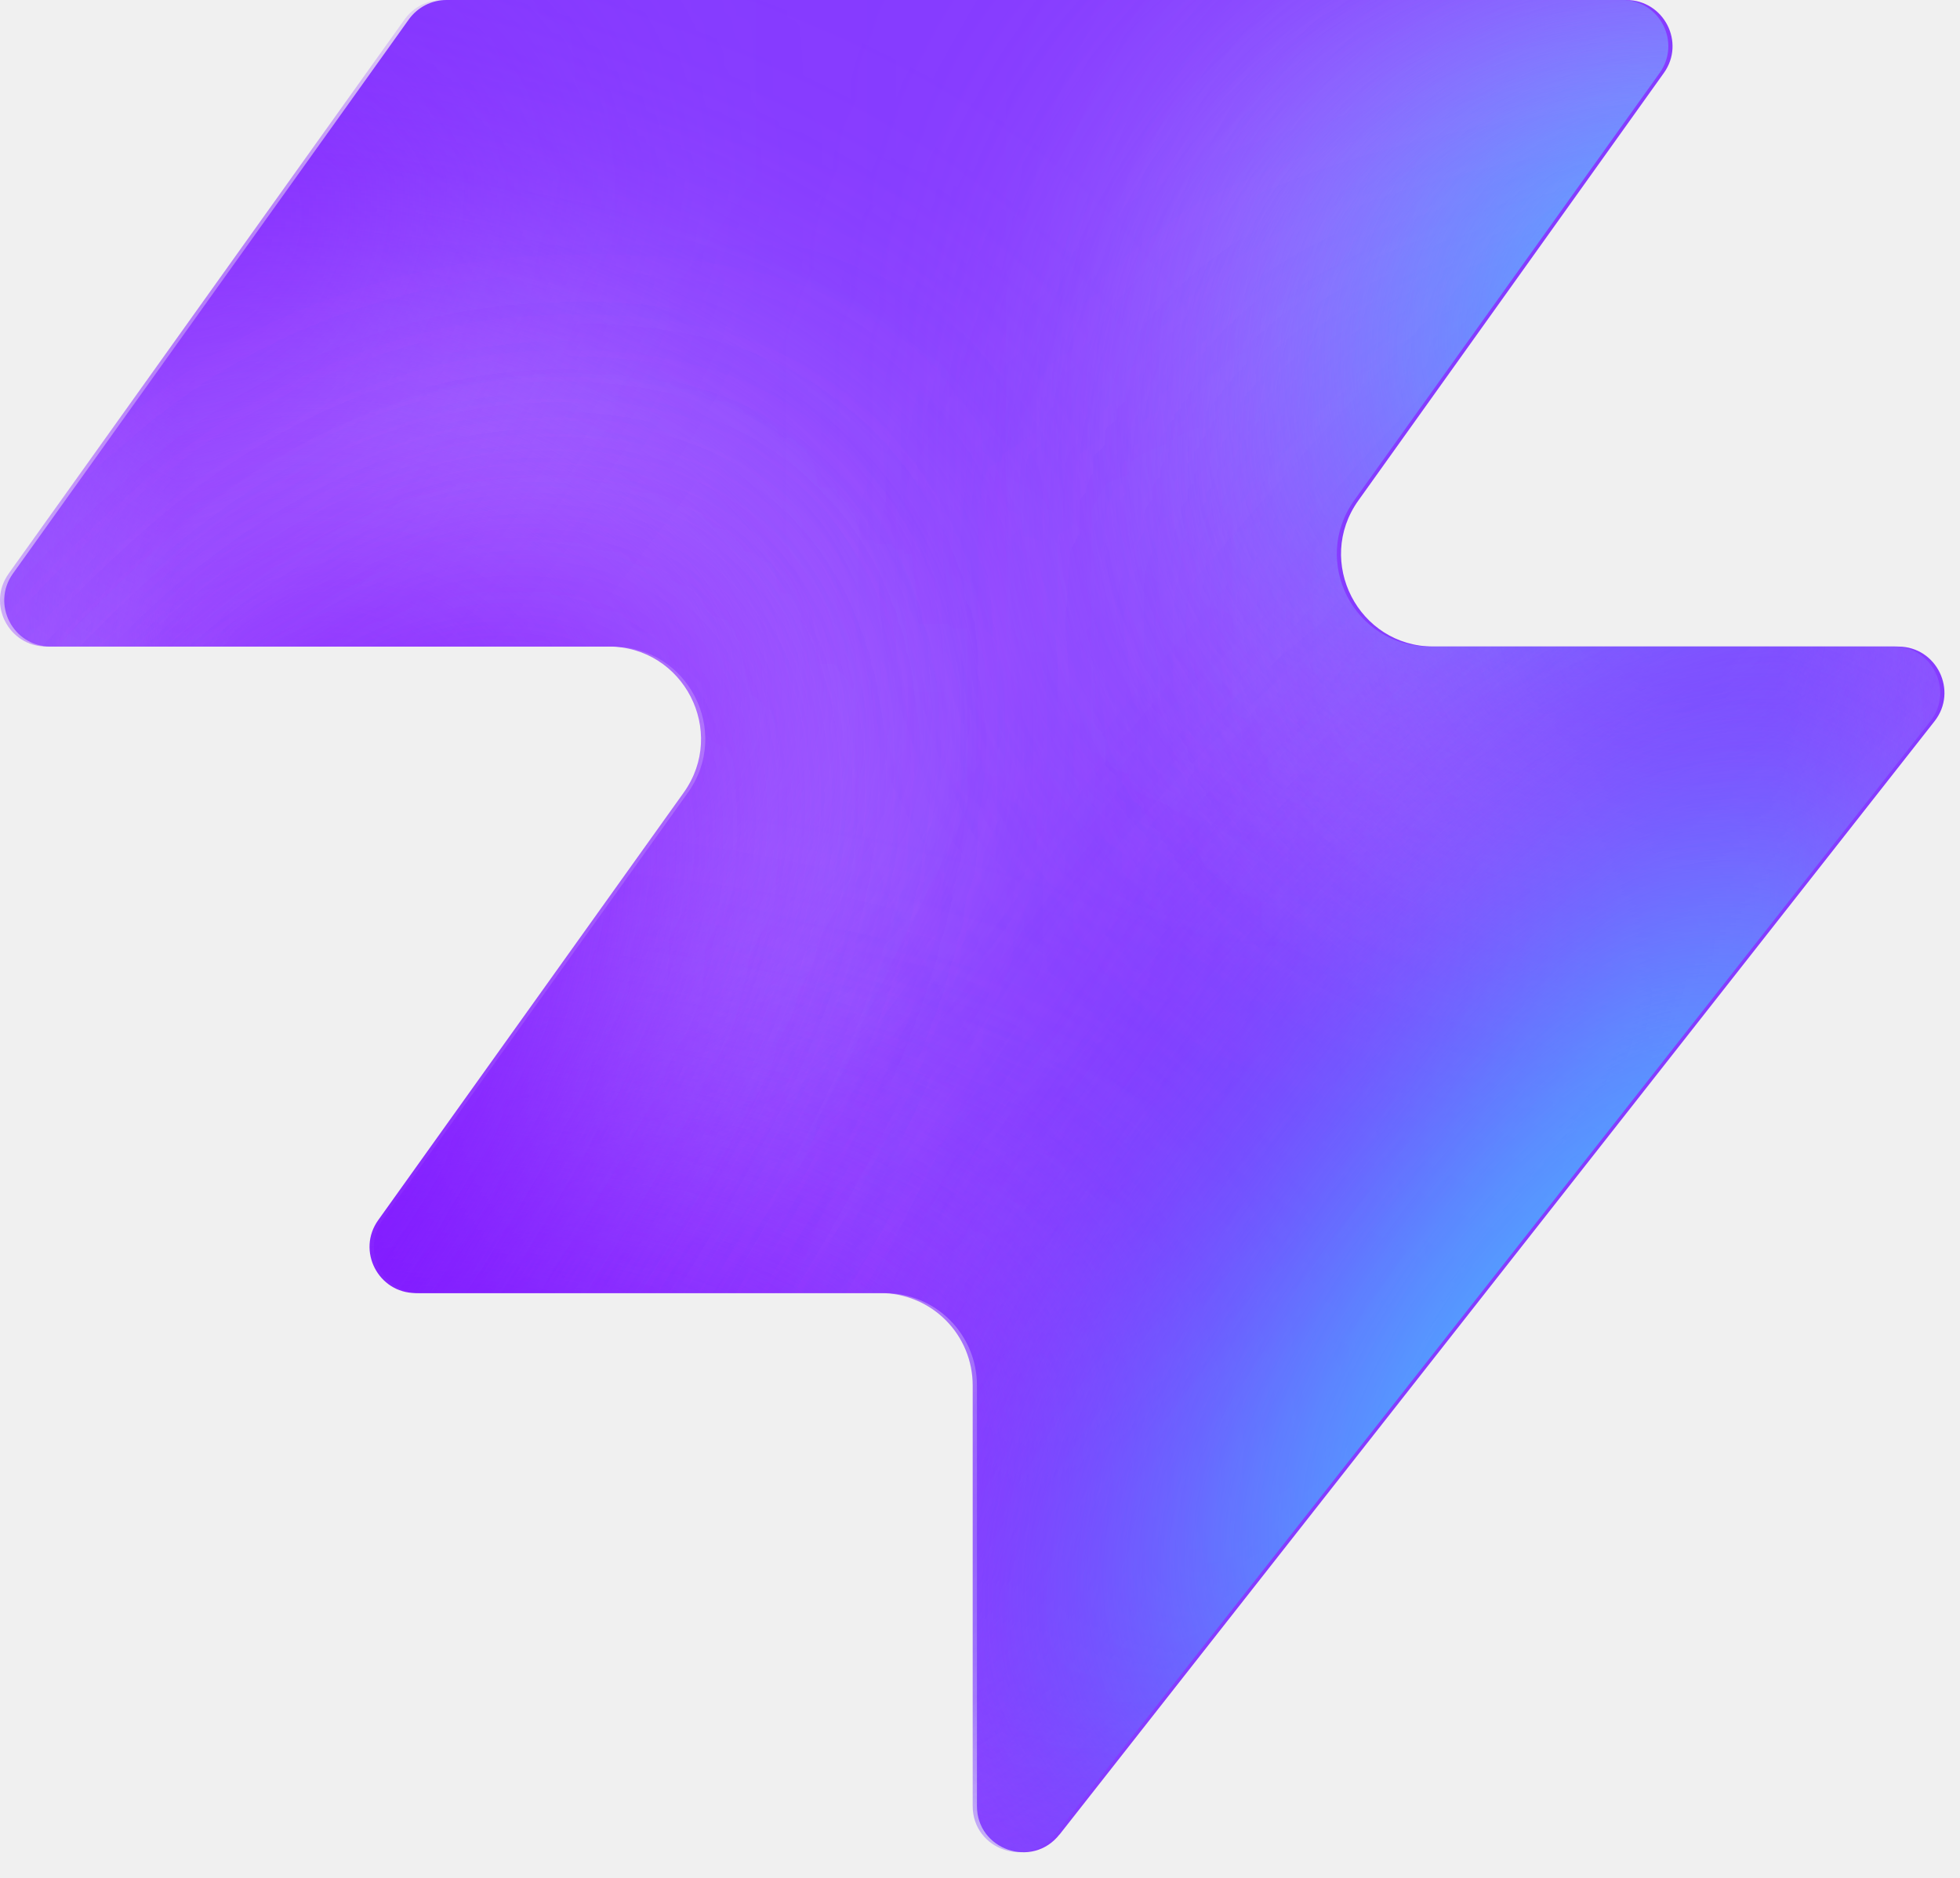
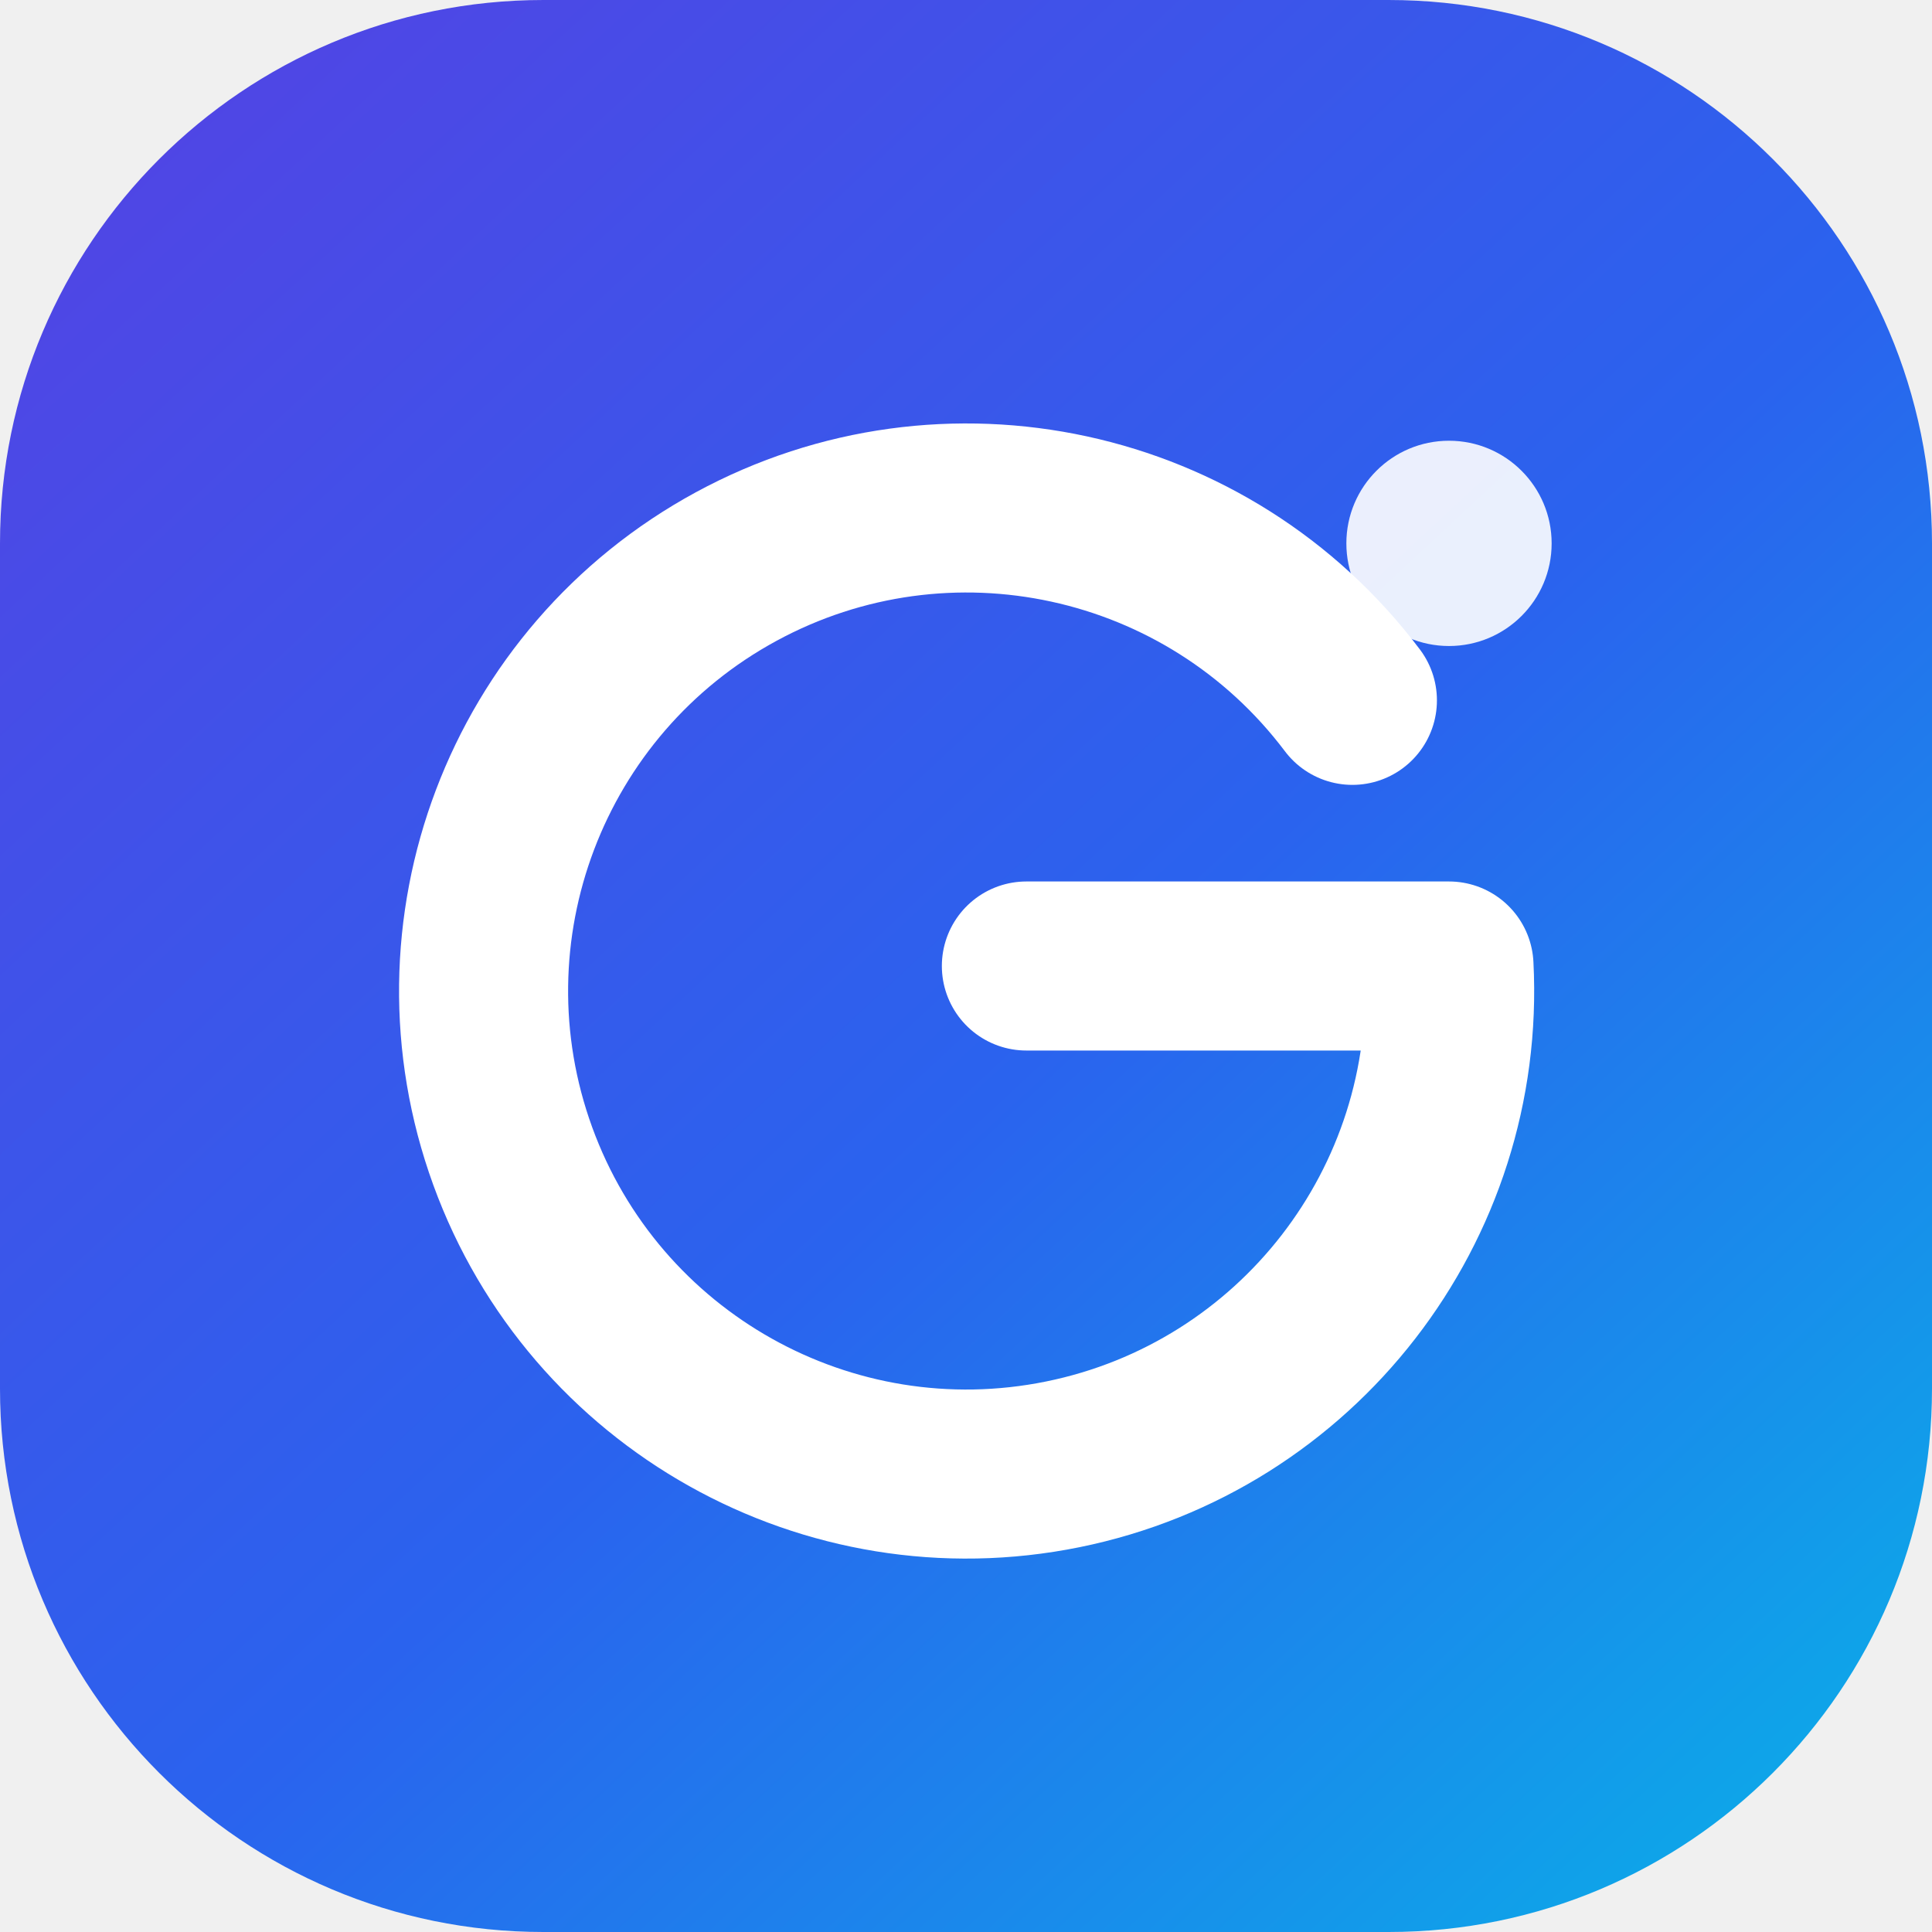
- <svg xmlns="http://www.w3.org/2000/svg" width="48" height="46" fill="none" viewBox="0 0 48 46">
-   <path fill="#863bff" d="M25.946 44.938c-.664.845-2.021.375-2.021-.698V33.937a2.26 2.26 0 0 0-2.262-2.262H10.287c-.92 0-1.456-1.04-.92-1.788l7.48-10.471c1.07-1.497 0-3.578-1.842-3.578H1.237c-.92 0-1.456-1.04-.92-1.788L10.013.474c.214-.297.556-.474.92-.474h28.894c.92 0 1.456 1.04.92 1.788l-7.48 10.471c-1.07 1.498 0 3.579 1.842 3.579h11.377c.943 0 1.473 1.088.89 1.83L25.947 44.94z" style="fill:#863bff;fill:color(display-p3 .525 .23 1);fill-opacity:1" />
-   <mask id="a" width="48" height="46" x="0" y="0" maskUnits="userSpaceOnUse" style="mask-type:alpha">
-     <path fill="#000" d="M25.842 44.938c-.664.844-2.021.375-2.021-.698V33.937a2.26 2.26 0 0 0-2.262-2.262H10.183c-.92 0-1.456-1.04-.92-1.788l7.48-10.471c1.07-1.498 0-3.579-1.842-3.579H1.133c-.92 0-1.456-1.04-.92-1.787L9.91.473c.214-.297.556-.474.92-.474h28.894c.92 0 1.456 1.04.92 1.788l-7.48 10.471c-1.07 1.498 0 3.578 1.842 3.578h11.377c.943 0 1.473 1.088.89 1.832L25.843 44.94z" style="fill:#000;fill-opacity:1" />
-   </mask>
-   <g mask="url(#a)">
-     <g filter="url(#b)">
-       <ellipse cx="5.508" cy="14.704" fill="#ede6ff" rx="5.508" ry="14.704" style="fill:#ede6ff;fill:color(display-p3 .927 .903 1);fill-opacity:1" transform="matrix(.00324 1 1 -.00324 -4.47 31.516)" />
-     </g>
-     <g filter="url(#c)">
-       <ellipse cx="10.399" cy="29.851" fill="#ede6ff" rx="10.399" ry="29.851" style="fill:#ede6ff;fill:color(display-p3 .927 .903 1);fill-opacity:1" transform="matrix(.00324 1 1 -.00324 -39.328 7.883)" />
-     </g>
-     <g filter="url(#d)">
-       <ellipse cx="5.508" cy="30.487" fill="#7e14ff" rx="5.508" ry="30.487" style="fill:#7e14ff;fill:color(display-p3 .492 .077 1);fill-opacity:1" transform="rotate(89.814 -25.913 -14.639)scale(1 -1)" />
-     </g>
-     <g filter="url(#e)">
-       <ellipse cx="5.508" cy="30.599" fill="#7e14ff" rx="5.508" ry="30.599" style="fill:#7e14ff;fill:color(display-p3 .492 .077 1);fill-opacity:1" transform="rotate(89.814 -32.644 -3.334)scale(1 -1)" />
-     </g>
-     <g filter="url(#f)">
-       <ellipse cx="5.508" cy="30.599" fill="#7e14ff" rx="5.508" ry="30.599" style="fill:#7e14ff;fill:color(display-p3 .492 .077 1);fill-opacity:1" transform="matrix(.00324 1 1 -.00324 -34.34 30.47)" />
-     </g>
-     <g filter="url(#g)">
-       <ellipse cx="14.072" cy="22.078" fill="#ede6ff" rx="14.072" ry="22.078" style="fill:#ede6ff;fill:color(display-p3 .927 .903 1);fill-opacity:1" transform="rotate(93.35 24.506 48.493)scale(-1 1)" />
-     </g>
-     <g filter="url(#h)">
-       <ellipse cx="3.47" cy="21.501" fill="#7e14ff" rx="3.47" ry="21.501" style="fill:#7e14ff;fill:color(display-p3 .492 .077 1);fill-opacity:1" transform="rotate(89.009 28.708 47.59)scale(-1 1)" />
-     </g>
-     <g filter="url(#i)">
-       <ellipse cx="3.47" cy="21.501" fill="#7e14ff" rx="3.47" ry="21.501" style="fill:#7e14ff;fill:color(display-p3 .492 .077 1);fill-opacity:1" transform="rotate(89.009 28.708 47.59)scale(-1 1)" />
-     </g>
-     <g filter="url(#j)">
-       <ellipse cx=".387" cy="8.972" fill="#7e14ff" rx="4.407" ry="29.108" style="fill:#7e14ff;fill:color(display-p3 .492 .077 1);fill-opacity:1" transform="rotate(39.51 .387 8.972)" />
-     </g>
-     <g filter="url(#k)">
-       <ellipse cx="47.523" cy="-6.092" fill="#7e14ff" rx="4.407" ry="29.108" style="fill:#7e14ff;fill:color(display-p3 .492 .077 1);fill-opacity:1" transform="rotate(37.892 47.523 -6.092)" />
-     </g>
-     <g filter="url(#l)">
-       <ellipse cx="41.412" cy="6.333" fill="#47bfff" rx="5.971" ry="9.665" style="fill:#47bfff;fill:color(display-p3 .28 .748 1);fill-opacity:1" transform="rotate(37.892 41.412 6.333)" />
-     </g>
-     <g filter="url(#m)">
-       <ellipse cx="-1.879" cy="38.332" fill="#7e14ff" rx="4.407" ry="29.108" style="fill:#7e14ff;fill:color(display-p3 .492 .077 1);fill-opacity:1" transform="rotate(37.892 -1.88 38.332)" />
-     </g>
-     <g filter="url(#n)">
-       <ellipse cx="-1.879" cy="38.332" fill="#7e14ff" rx="4.407" ry="29.108" style="fill:#7e14ff;fill:color(display-p3 .492 .077 1);fill-opacity:1" transform="rotate(37.892 -1.88 38.332)" />
-     </g>
-     <g filter="url(#o)">
-       <ellipse cx="35.651" cy="29.907" fill="#7e14ff" rx="4.407" ry="29.108" style="fill:#7e14ff;fill:color(display-p3 .492 .077 1);fill-opacity:1" transform="rotate(37.892 35.651 29.907)" />
-     </g>
-     <g filter="url(#p)">
-       <ellipse cx="38.418" cy="32.4" fill="#47bfff" rx="5.971" ry="15.297" style="fill:#47bfff;fill:color(display-p3 .28 .748 1);fill-opacity:1" transform="rotate(37.892 38.418 32.4)" />
-     </g>
-   </g>
+ <svg xmlns="http://www.w3.org/2000/svg" width="64" height="64" viewBox="0 0 32 32" fill="none">
  <defs>
-     <filter id="b" width="60.045" height="41.654" x="-19.77" y="16.149" color-interpolation-filters="sRGB" filterUnits="userSpaceOnUse">
-       <feFlood flood-opacity="0" result="BackgroundImageFix" />
-       <feBlend in="SourceGraphic" in2="BackgroundImageFix" result="shape" />
-       <feGaussianBlur result="effect1_foregroundBlur_2002_17158" stdDeviation="7.659" />
-     </filter>
-     <filter id="c" width="90.34" height="51.437" x="-54.613" y="-7.533" color-interpolation-filters="sRGB" filterUnits="userSpaceOnUse">
-       <feFlood flood-opacity="0" result="BackgroundImageFix" />
-       <feBlend in="SourceGraphic" in2="BackgroundImageFix" result="shape" />
-       <feGaussianBlur result="effect1_foregroundBlur_2002_17158" stdDeviation="7.659" />
-     </filter>
-     <filter id="d" width="79.355" height="29.4" x="-49.64" y="2.03" color-interpolation-filters="sRGB" filterUnits="userSpaceOnUse">
-       <feFlood flood-opacity="0" result="BackgroundImageFix" />
-       <feBlend in="SourceGraphic" in2="BackgroundImageFix" result="shape" />
-       <feGaussianBlur result="effect1_foregroundBlur_2002_17158" stdDeviation="4.596" />
-     </filter>
-     <filter id="e" width="79.579" height="29.4" x="-45.045" y="20.029" color-interpolation-filters="sRGB" filterUnits="userSpaceOnUse">
-       <feFlood flood-opacity="0" result="BackgroundImageFix" />
-       <feBlend in="SourceGraphic" in2="BackgroundImageFix" result="shape" />
-       <feGaussianBlur result="effect1_foregroundBlur_2002_17158" stdDeviation="4.596" />
-     </filter>
-     <filter id="f" width="79.579" height="29.4" x="-43.513" y="21.178" color-interpolation-filters="sRGB" filterUnits="userSpaceOnUse">
-       <feFlood flood-opacity="0" result="BackgroundImageFix" />
-       <feBlend in="SourceGraphic" in2="BackgroundImageFix" result="shape" />
-       <feGaussianBlur result="effect1_foregroundBlur_2002_17158" stdDeviation="4.596" />
-     </filter>
-     <filter id="g" width="74.749" height="58.852" x="15.756" y="-17.901" color-interpolation-filters="sRGB" filterUnits="userSpaceOnUse">
-       <feFlood flood-opacity="0" result="BackgroundImageFix" />
-       <feBlend in="SourceGraphic" in2="BackgroundImageFix" result="shape" />
-       <feGaussianBlur result="effect1_foregroundBlur_2002_17158" stdDeviation="7.659" />
-     </filter>
-     <filter id="h" width="61.377" height="25.362" x="23.548" y="2.284" color-interpolation-filters="sRGB" filterUnits="userSpaceOnUse">
-       <feFlood flood-opacity="0" result="BackgroundImageFix" />
-       <feBlend in="SourceGraphic" in2="BackgroundImageFix" result="shape" />
-       <feGaussianBlur result="effect1_foregroundBlur_2002_17158" stdDeviation="4.596" />
-     </filter>
-     <filter id="i" width="61.377" height="25.362" x="23.548" y="2.284" color-interpolation-filters="sRGB" filterUnits="userSpaceOnUse">
-       <feFlood flood-opacity="0" result="BackgroundImageFix" />
-       <feBlend in="SourceGraphic" in2="BackgroundImageFix" result="shape" />
-       <feGaussianBlur result="effect1_foregroundBlur_2002_17158" stdDeviation="4.596" />
-     </filter>
-     <filter id="j" width="56.045" height="63.649" x="-27.636" y="-22.853" color-interpolation-filters="sRGB" filterUnits="userSpaceOnUse">
-       <feFlood flood-opacity="0" result="BackgroundImageFix" />
-       <feBlend in="SourceGraphic" in2="BackgroundImageFix" result="shape" />
-       <feGaussianBlur result="effect1_foregroundBlur_2002_17158" stdDeviation="4.596" />
-     </filter>
-     <filter id="k" width="54.814" height="64.646" x="20.116" y="-38.415" color-interpolation-filters="sRGB" filterUnits="userSpaceOnUse">
-       <feFlood flood-opacity="0" result="BackgroundImageFix" />
-       <feBlend in="SourceGraphic" in2="BackgroundImageFix" result="shape" />
-       <feGaussianBlur result="effect1_foregroundBlur_2002_17158" stdDeviation="4.596" />
-     </filter>
-     <filter id="l" width="33.541" height="35.313" x="24.641" y="-11.323" color-interpolation-filters="sRGB" filterUnits="userSpaceOnUse">
-       <feFlood flood-opacity="0" result="BackgroundImageFix" />
-       <feBlend in="SourceGraphic" in2="BackgroundImageFix" result="shape" />
-       <feGaussianBlur result="effect1_foregroundBlur_2002_17158" stdDeviation="4.596" />
-     </filter>
-     <filter id="m" width="54.814" height="64.646" x="-29.286" y="6.009" color-interpolation-filters="sRGB" filterUnits="userSpaceOnUse">
-       <feFlood flood-opacity="0" result="BackgroundImageFix" />
-       <feBlend in="SourceGraphic" in2="BackgroundImageFix" result="shape" />
-       <feGaussianBlur result="effect1_foregroundBlur_2002_17158" stdDeviation="4.596" />
-     </filter>
-     <filter id="n" width="54.814" height="64.646" x="-29.286" y="6.009" color-interpolation-filters="sRGB" filterUnits="userSpaceOnUse">
-       <feFlood flood-opacity="0" result="BackgroundImageFix" />
-       <feBlend in="SourceGraphic" in2="BackgroundImageFix" result="shape" />
-       <feGaussianBlur result="effect1_foregroundBlur_2002_17158" stdDeviation="4.596" />
-     </filter>
-     <filter id="o" width="54.814" height="64.646" x="8.244" y="-2.416" color-interpolation-filters="sRGB" filterUnits="userSpaceOnUse">
-       <feFlood flood-opacity="0" result="BackgroundImageFix" />
-       <feBlend in="SourceGraphic" in2="BackgroundImageFix" result="shape" />
-       <feGaussianBlur result="effect1_foregroundBlur_2002_17158" stdDeviation="4.596" />
-     </filter>
-     <filter id="p" width="39.409" height="43.623" x="18.713" y="10.588" color-interpolation-filters="sRGB" filterUnits="userSpaceOnUse">
-       <feFlood flood-opacity="0" result="BackgroundImageFix" />
-       <feBlend in="SourceGraphic" in2="BackgroundImageFix" result="shape" />
-       <feGaussianBlur result="effect1_foregroundBlur_2002_17158" stdDeviation="4.596" />
-     </filter>
+     <linearGradient id="g" x1="3" y1="2" x2="29" y2="30" gradientUnits="userSpaceOnUse">
+       <stop stop-color="#4F46E5" />
+       <stop offset=".55" stop-color="#2A63EE" />
+       <stop offset="1" stop-color="#0EA5E9" />
+     </linearGradient>
  </defs>
+   <rect width="32" height="32" rx="9" fill="url(#g)" />
+   <path d="M22.4 11.6A8 8 0 1 0 24 16h-7" stroke="#fff" stroke-width="2.8" stroke-linecap="round" stroke-linejoin="round" />
+   <circle cx="24" cy="9" r="1.7" fill="#fff" opacity=".9" />
</svg>
